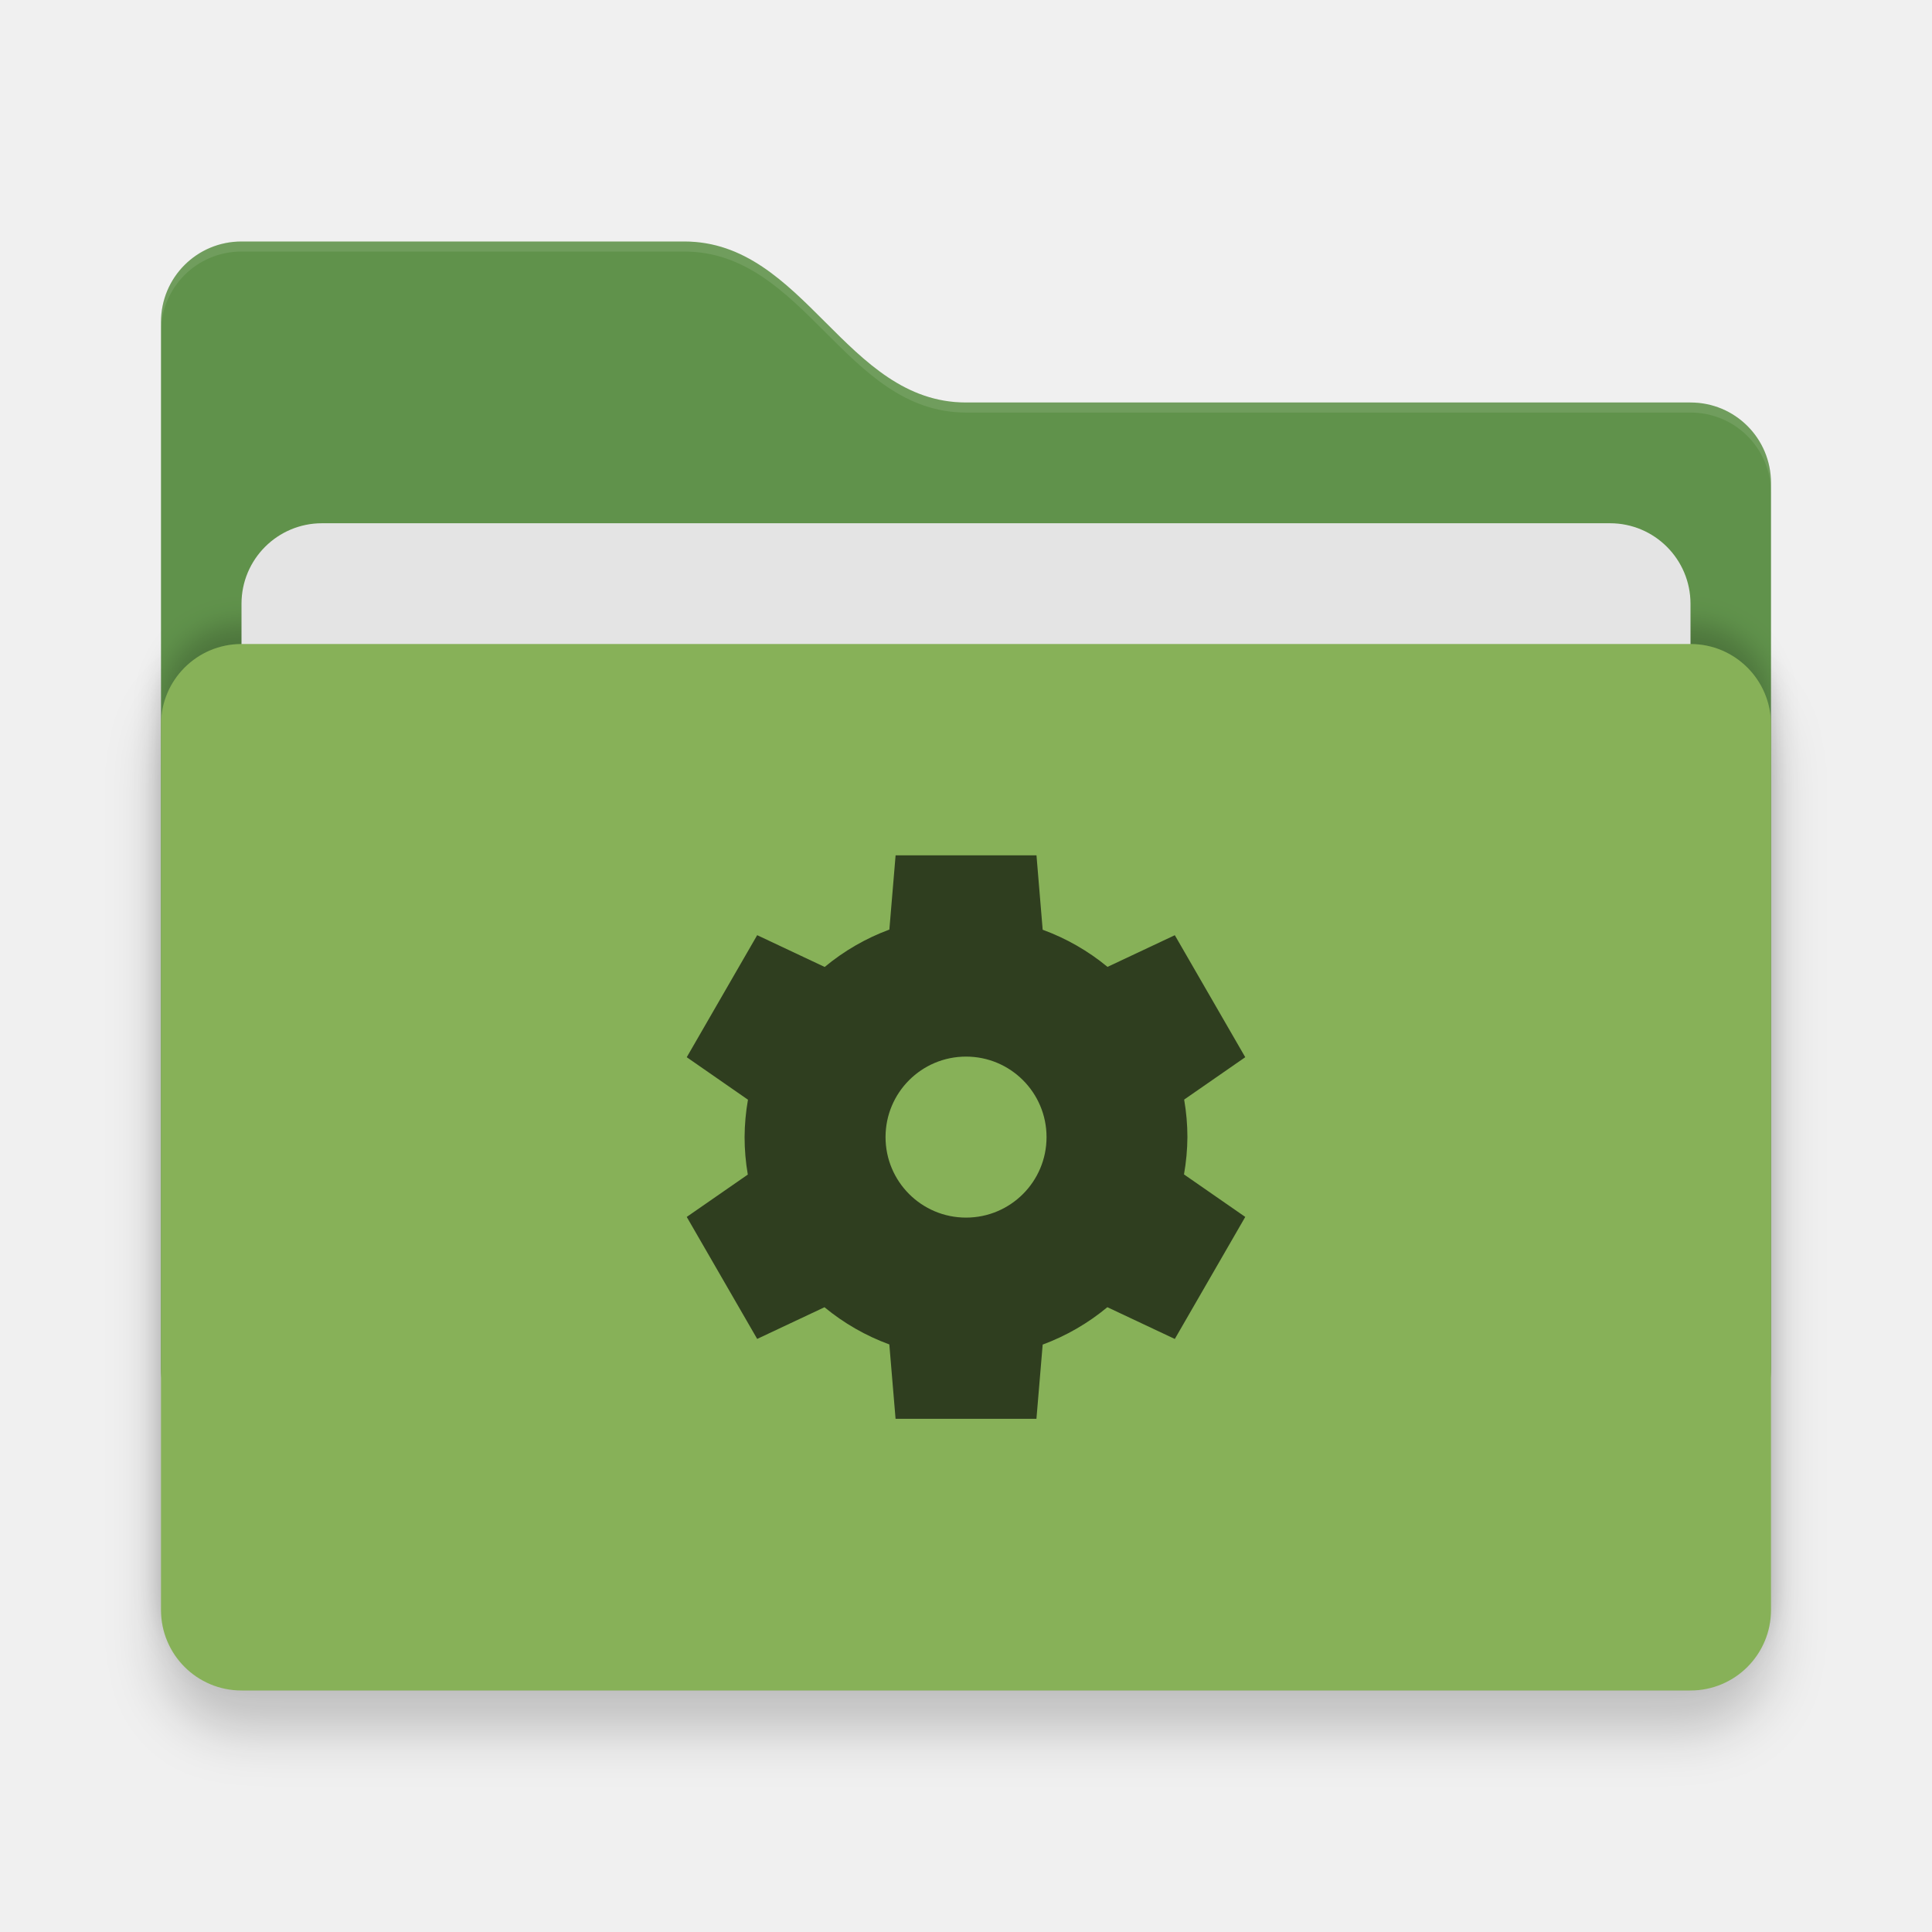
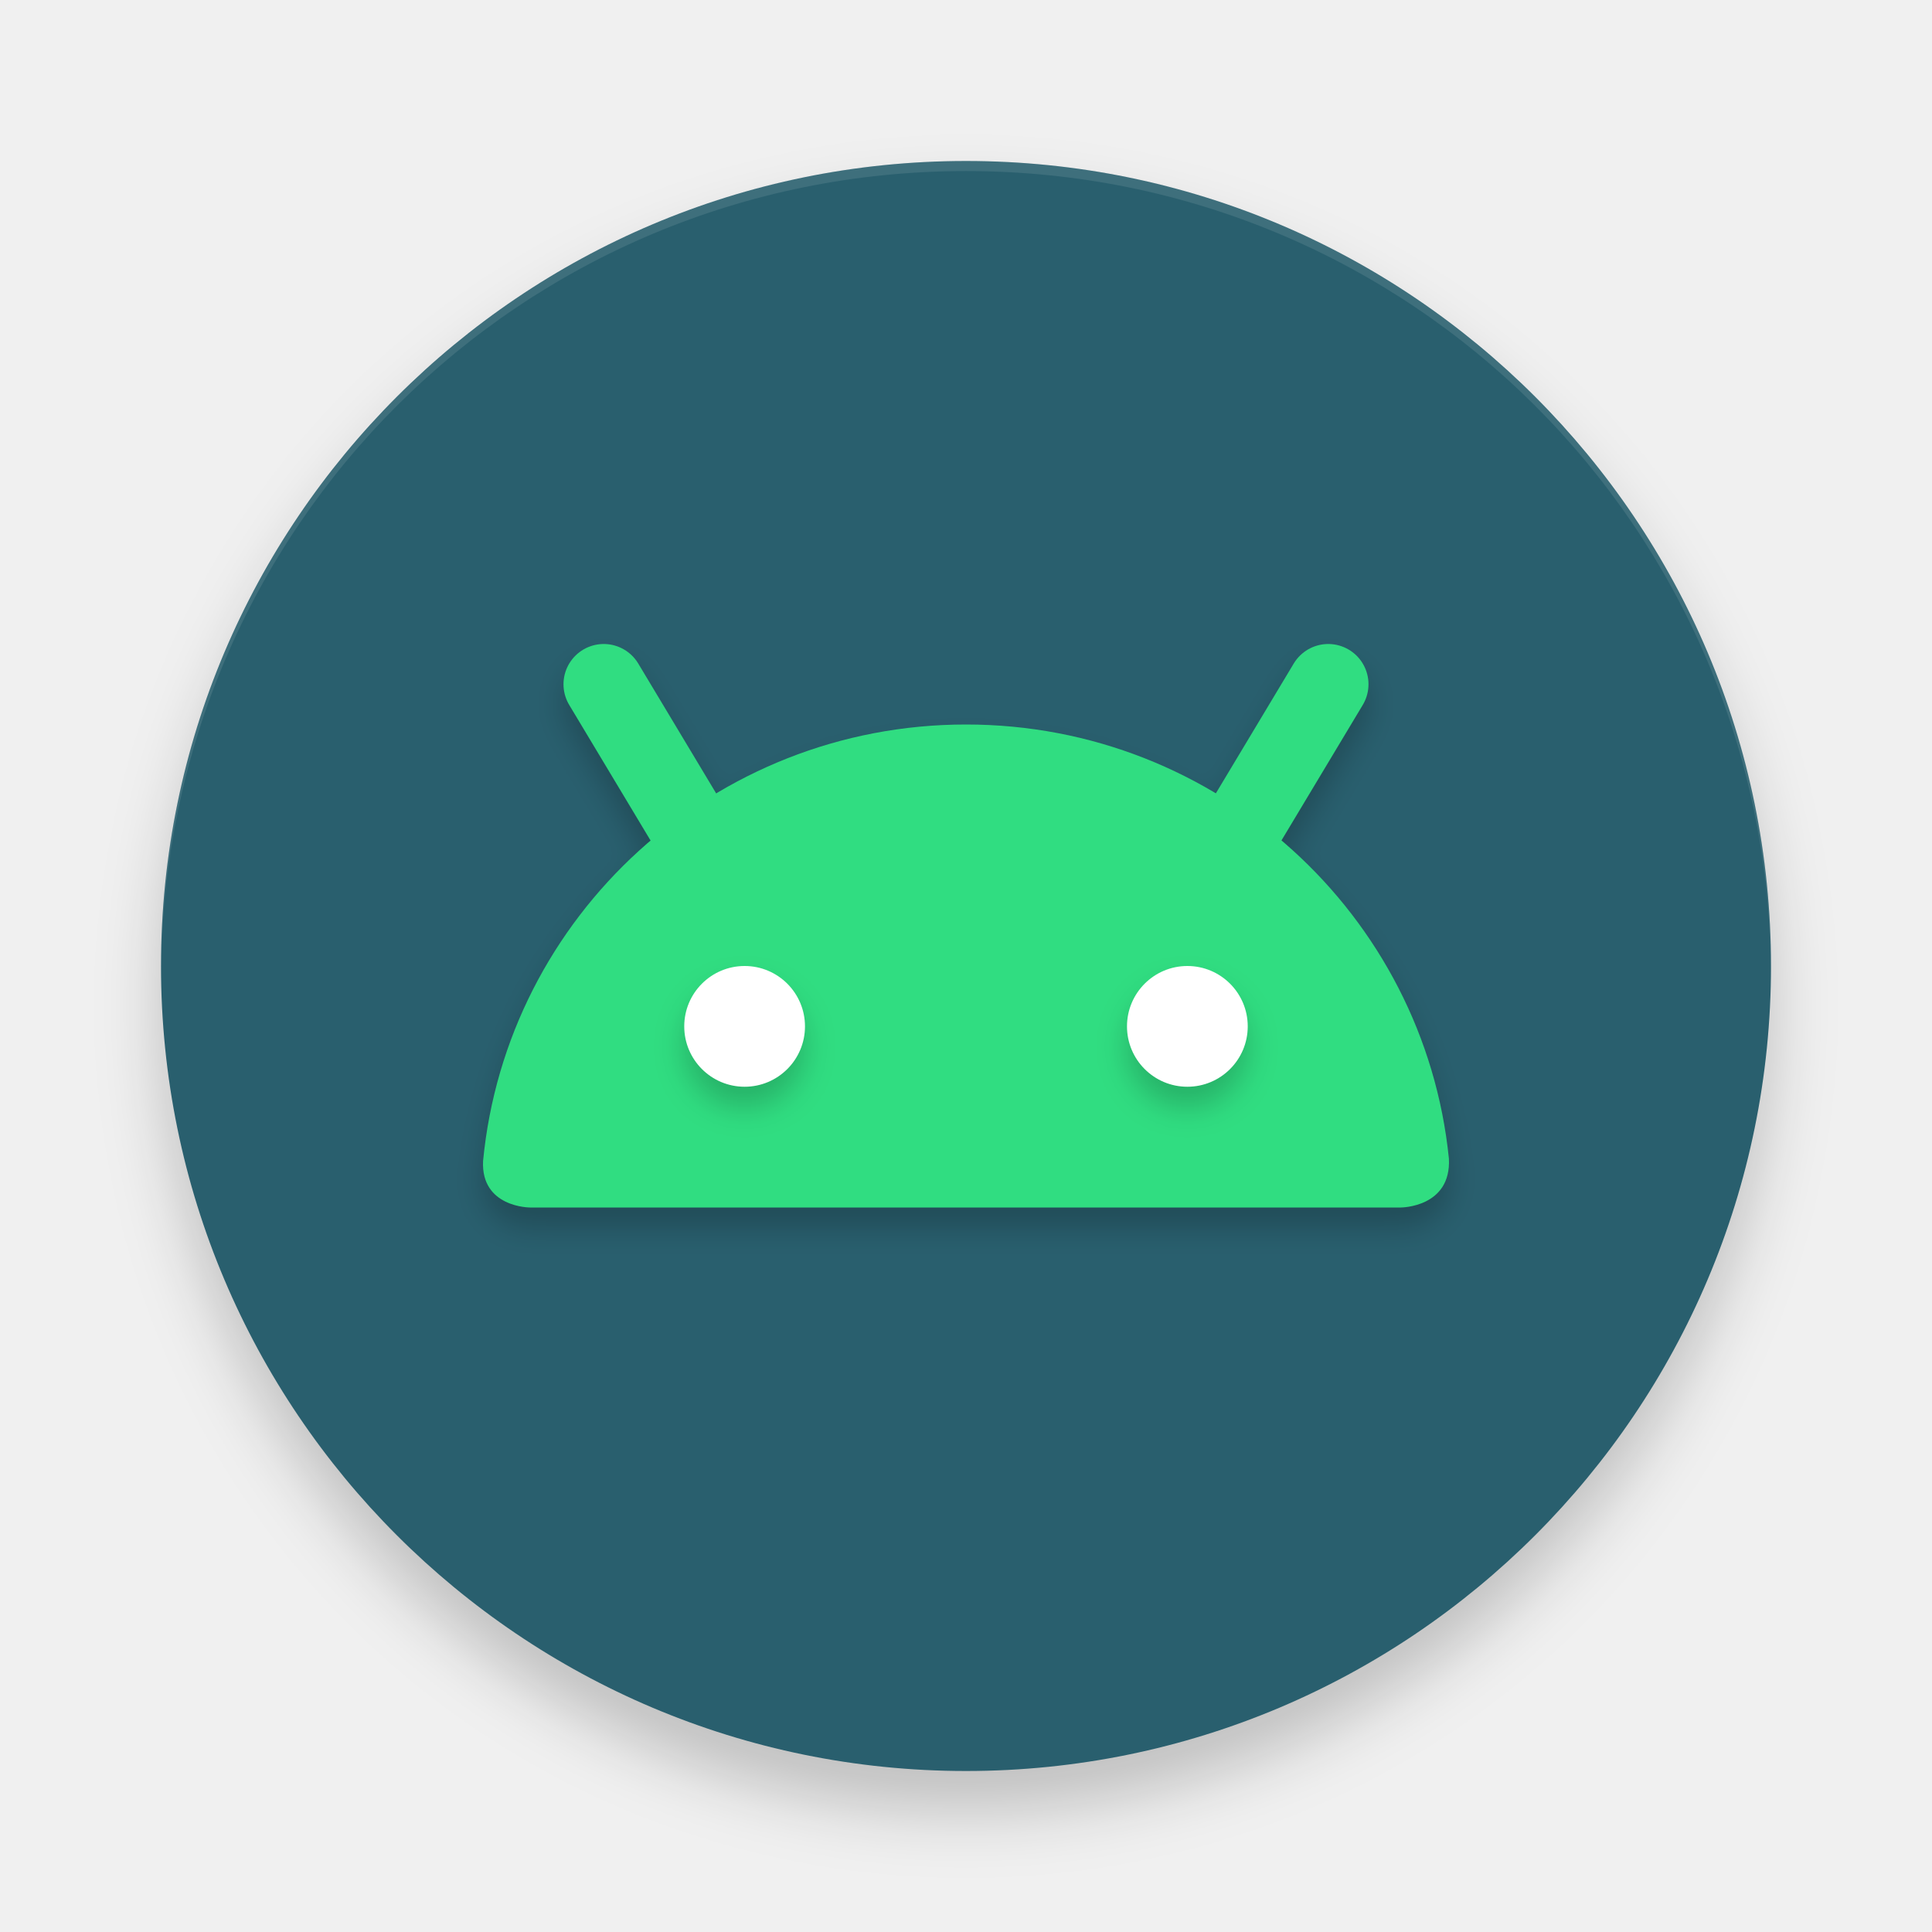
- <svg xmlns="http://www.w3.org/2000/svg" width="192" height="192" version="1" id="svg16">
-   <defs id="defs20">
-     <filter style="color-interpolation-filters:sRGB" id="filter879" x="-0.04" width="1.079" y="-0.061" height="1.122">
-       <feGaussianBlur stdDeviation="2.64" id="feGaussianBlur881" />
+ <svg xmlns="http://www.w3.org/2000/svg" width="192" height="192" version="1" id="svg22">
+   <defs id="defs26">
+     <filter style="color-interpolation-filters:sRGB" id="filter868" x="-0.048" y="-0.048" width="1.096" height="1.096">
+       <feGaussianBlur stdDeviation="3.2" id="feGaussianBlur870" />
    </filter>
-     <filter style="color-interpolation-filters:sRGB" id="filter887" x="-0.02" width="1.04" y="-0.03" height="1.061">
-       <feGaussianBlur stdDeviation="1.32" id="feGaussianBlur889" />
+     <filter style="color-interpolation-filters:sRGB" id="filter872" x="-0.038" y="-0.065" width="1.076" height="1.13">
+       <feGaussianBlur stdDeviation="1.521" id="feGaussianBlur874" />
+     </filter>
+     <filter style="color-interpolation-filters:sRGB" id="filter876" x="-0.066" y="-0.306" width="1.131" height="1.612">
+       <feGaussianBlur stdDeviation="1.53" id="feGaussianBlur878" />
    </filter>
  </defs>
-   <rect style="opacity:0.2;stroke-width:4;filter:url(#filter879)" width="160" height="104" x="16" y="68" rx="8" ry="8" id="rect2" />
-   <path style="fill:#60924b;stroke-width:4" d="M 16,136 C 16,140.432 19.568,144 24,144 H 168 C 172.432,144 176,140.432 176,136 V 48 C 176,43.568 172.432,40 168,40 H 96 C 84,40 80,24 68,24 H 24 C 19.568,24 16,27.568 16,32" id="path4" />
-   <rect style="opacity:0.2;stroke-width:4;filter:url(#filter887)" width="160" height="104" x="16" y="62" rx="8" ry="8" id="rect6" />
-   <rect style="fill:#e4e4e4;stroke-width:4" width="144" height="64" x="24" y="52" rx="8" ry="8" id="rect8" />
-   <rect style="fill:#87b158;stroke-width:4" width="160" height="104" x="16" y="64" rx="8" ry="8" id="rect10" />
-   <path style="opacity:0.1;fill:#ffffff;stroke-width:4" d="M 24 24 C 19.568 24 16 27.568 16 32 L 16 33 C 16 28.568 19.568 25 24 25 L 68 25 C 80 25 84 41 96 41 L 168 41 C 172.432 41 176 44.568 176 49 L 176 48 C 176 43.568 172.432 40 168 40 L 96 40 C 84 40 80 24 68 24 L 24 24 z " id="path12" />
-   <path id="path14-3" d="M 89.004,85 88.384,92.38 C 86.048,93.244 83.872,94.504 81.956,96.096 L 75.248,92.936 68.248,105.064 74.332,109.288 C 74.116,110.512 74.004,111.756 73.996,113 73.996,114.248 74.104,115.496 74.316,116.728 L 68.248,120.936 75.248,133.06 81.936,129.912 C 83.86,131.5 86.04,132.752 88.38,133.608 L 89,141 H 103 L 103.62,133.624 C 105.956,132.76 108.132,131.5 110.048,129.908 L 116.752,133.064 123.752,120.936 117.664,116.712 C 117.88,115.488 117.996,114.248 118.004,113.004 118.004,111.756 117.892,110.508 117.68,109.276 L 123.752,105.064 116.752,92.94 110.064,96.088 C 108.14,94.5 105.96,93.252 103.62,92.396 L 103.004,85 Z M 96.004,105.004 C 100.424,105.004 104.004,108.584 104.004,113.004 104.004,117.424 100.424,121.004 96.004,121.004 91.584,121.004 88.004,117.424 88.004,113.004 88.004,108.584 91.584,105.004 96.004,105.004 Z" style="fill:#2f3e1f;stroke-width:4;fill-opacity:1" />
+   <rect style="opacity:0.2;stroke-width:4;filter:url(#filter868)" width="160" height="160" x="16" y="20" rx="80" ry="80" id="rect2" />
+   <rect style="fill:#295f6e;stroke-width:4" width="160" height="160" x="16" y="16" rx="80" ry="80" id="rect4" />
+   <path style="opacity:0.2;stroke-width:4;filter:url(#filter872)" d="m 59.749,65.953 a 4,4 0 0 0 -3.18,6.102 l 8.109,13.516 C 55.46,93.434 49.227,104.668 48.007,117.383 47.787,122.003 52.663,122 52.663,122 H 139.218 c 0,0 5.017,-0.001 4.773,-4.852 -1.273,-12.626 -7.492,-23.778 -16.664,-31.594 l 8.102,-13.5 a 4,4 0 0 0 -3.297,-6.102 4,4 0 0 0 -3.562,1.992 l -7.75,12.922 C 113.567,76.525 105.087,74 96.007,74 86.921,74 78.441,76.526 71.187,80.875 L 63.429,67.945 a 4,4 0 0 0 -3.281,-1.992 4,4 0 0 0 -0.398,0 z M 73.999,98 a 6,6 0 0 1 6,6 6,6 0 0 1 -6,6 6,6 0 0 1 -6,-6 6,6 0 0 1 6,-6 z m 44,0 a 6,6 0 0 1 6,6 6,6 0 0 1 -6,6 6,6 0 0 1 -6,-6 6,6 0 0 1 6,-6 z" id="path6" />
+   <path style="fill:none;stroke:#30dd81;stroke-width:8;stroke-linecap:round" d="m 69.599,84 -9.6,-16" id="path8" />
+   <path style="fill:none;stroke:#30dd81;stroke-width:8;stroke-linecap:round" d="m 122.399,84 9.6,-16" id="path10" />
+   <path style="fill:#30dd81;stroke-width:4" d="m 96.007,72 c -25.068,0 -45.665,19.041 -48,43.383 C 47.787,120.003 52.663,120 52.663,120 H 139.218 c 0,0 5.017,-0.001 4.773,-4.852 C 141.549,90.917 120.996,72 96.007,72 Z" id="path12" />
+   <path style="opacity:0.2;stroke-width:4;filter:url(#filter876)" d="m 74,98 a 6,6 0 0 0 -6,6 6,6 0 0 0 6,6 6,6 0 0 0 6,-6 6,6 0 0 0 -6,-6 z m 44,0 a 6,6 0 0 0 -6,6 6,6 0 0 0 6,6 6,6 0 0 0 6,-6 6,6 0 0 0 -6,-6 z" id="path14" />
+   <path style="fill:#ffffff;stroke-width:4" d="m 73.999,96 a 6,6 0 0 1 6,6 6,6 0 0 1 -6,6 6,6 0 0 1 -6,-6 6,6 0 0 1 6,-6 z" id="path16" />
+   <path style="fill:#ffffff;stroke-width:4" d="m 117.999,96 a 6,6 0 0 1 6,6 6,6 0 0 1 -6,6 6,6 0 0 1 -6,-6 6,6 0 0 1 6,-6 z" id="path18" />
+   <path id="path20" style="opacity:0.1;fill:#ffffff;stroke-width:4" d="M 96 16 C 51.68 16 16 51.68 16 96 C 16 96.174 16.008 96.345 16.012 96.518 C 16.271 52.423 51.842 17 96 17 C 140.158 17 175.729 52.423 175.988 96.518 C 175.992 96.345 176 96.174 176 96 C 176 51.68 140.32 16 96 16 z " />
</svg>
